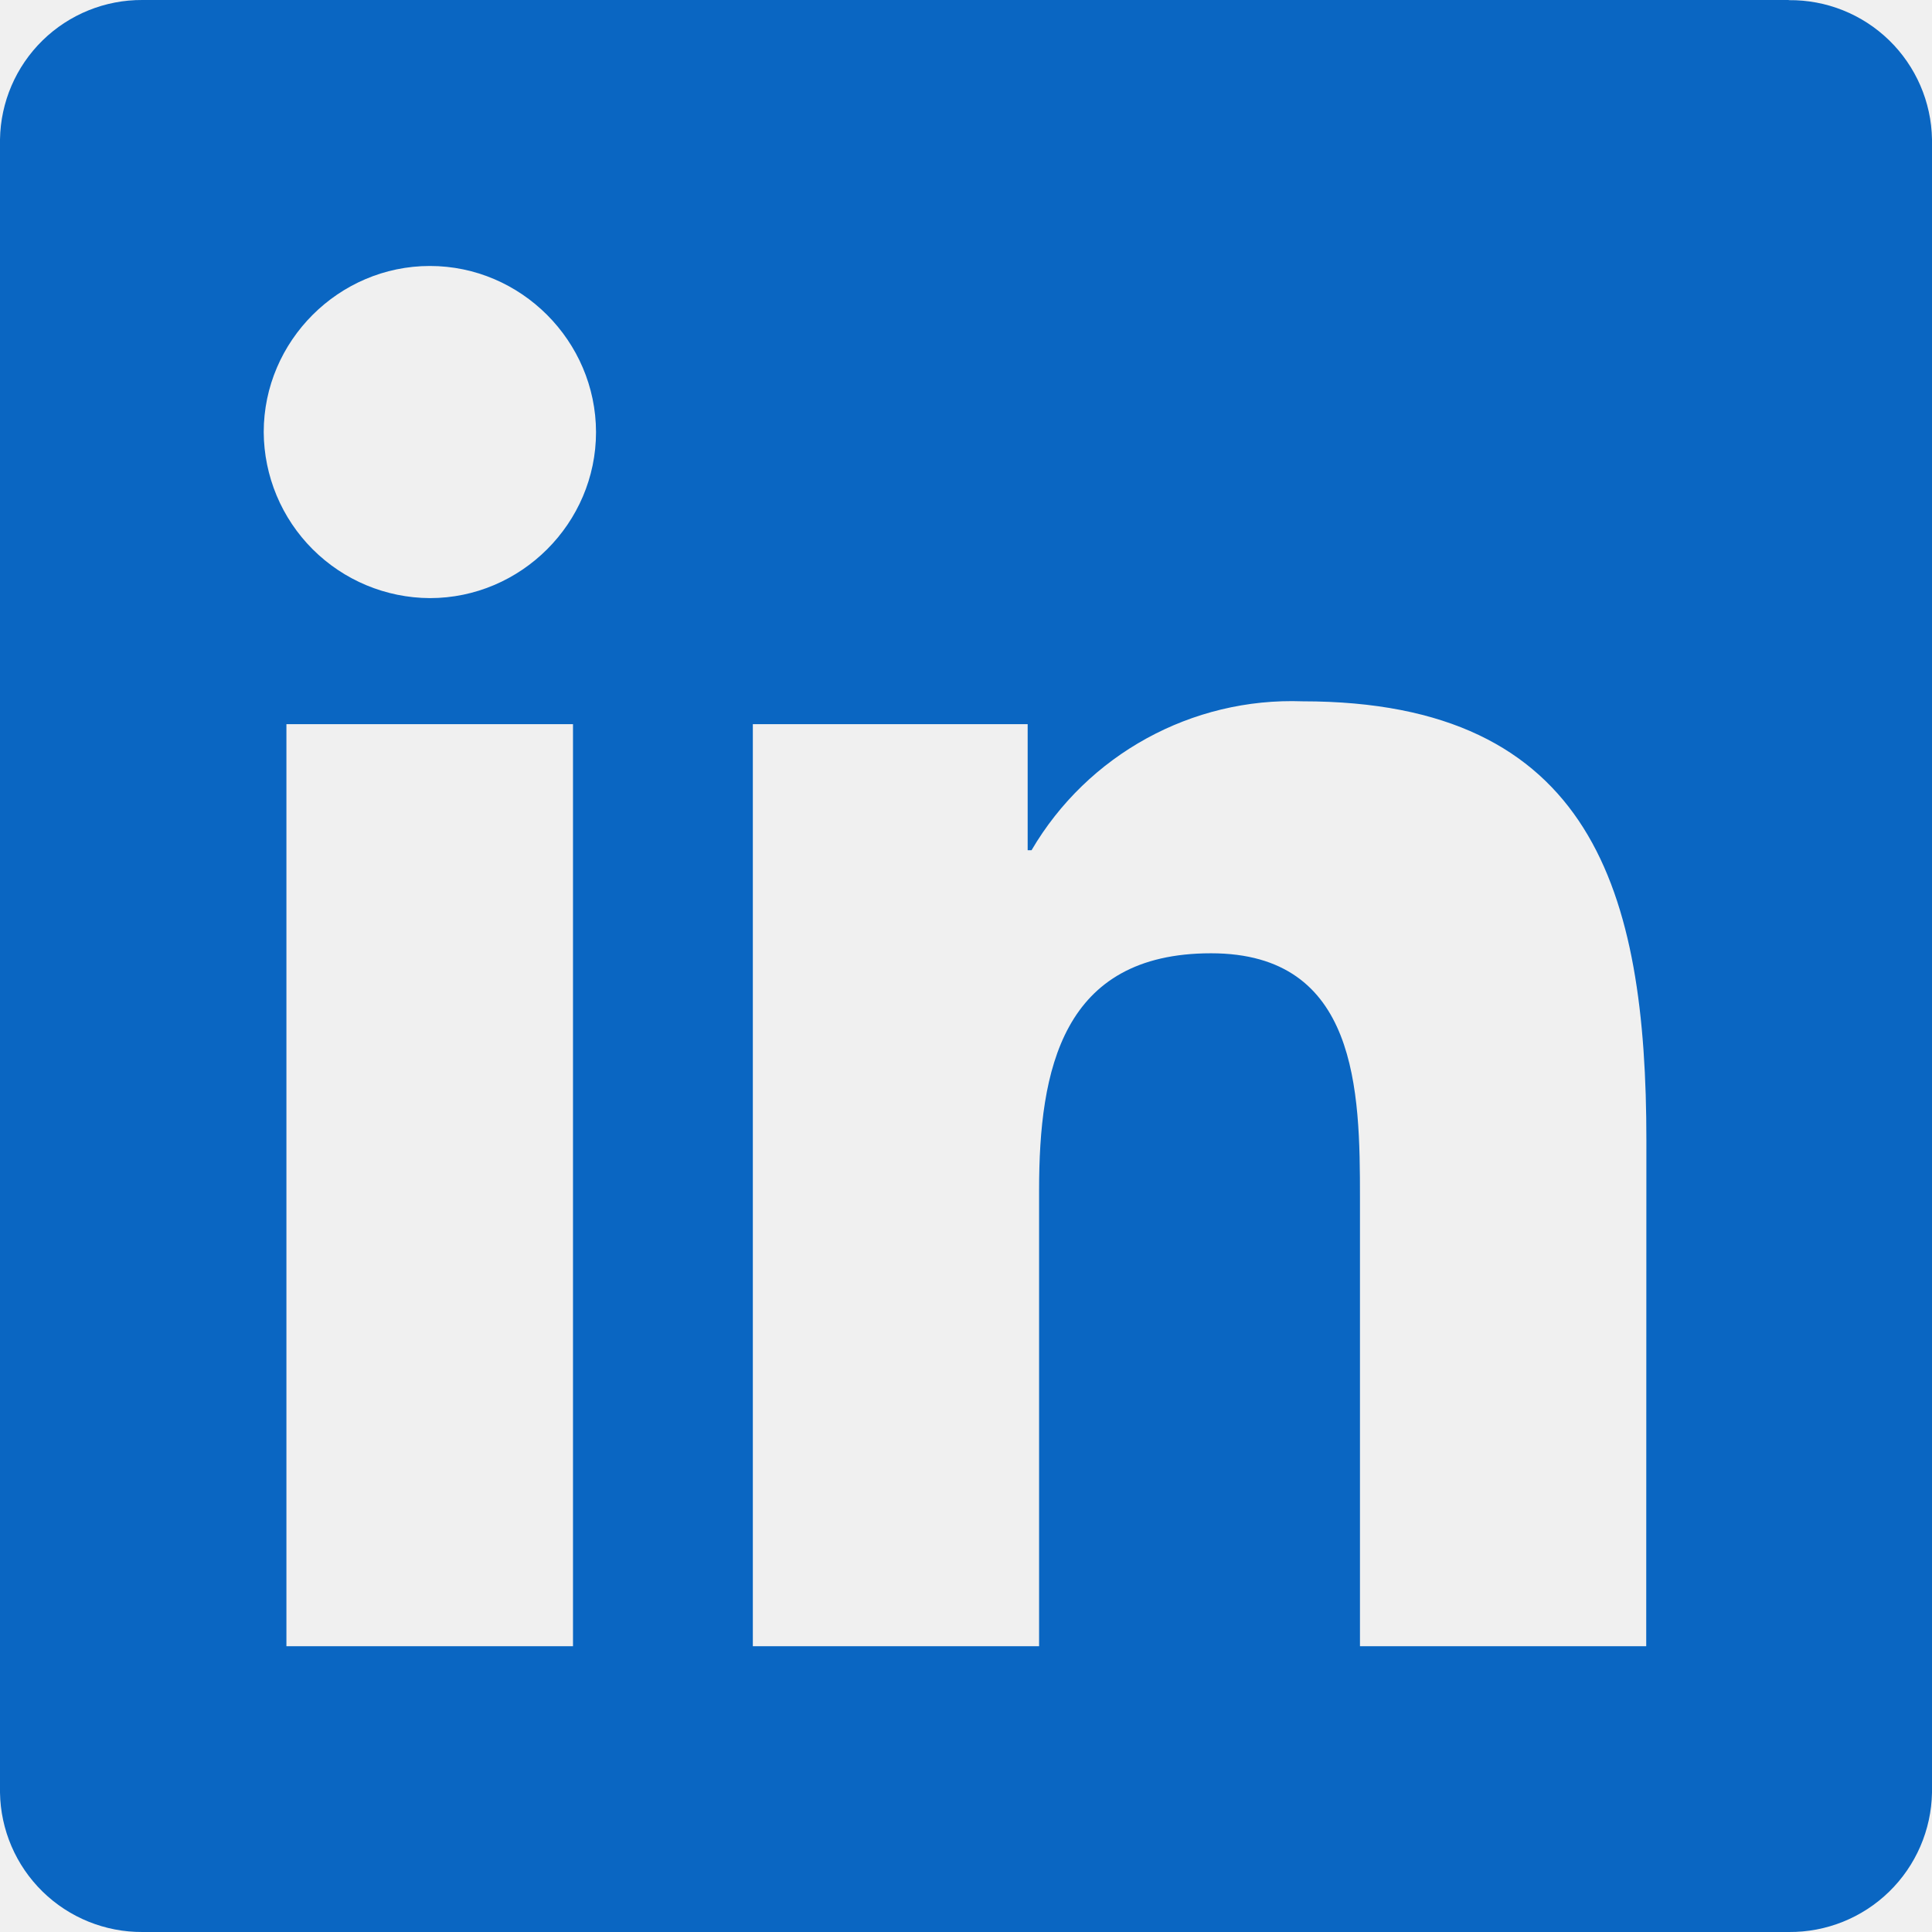
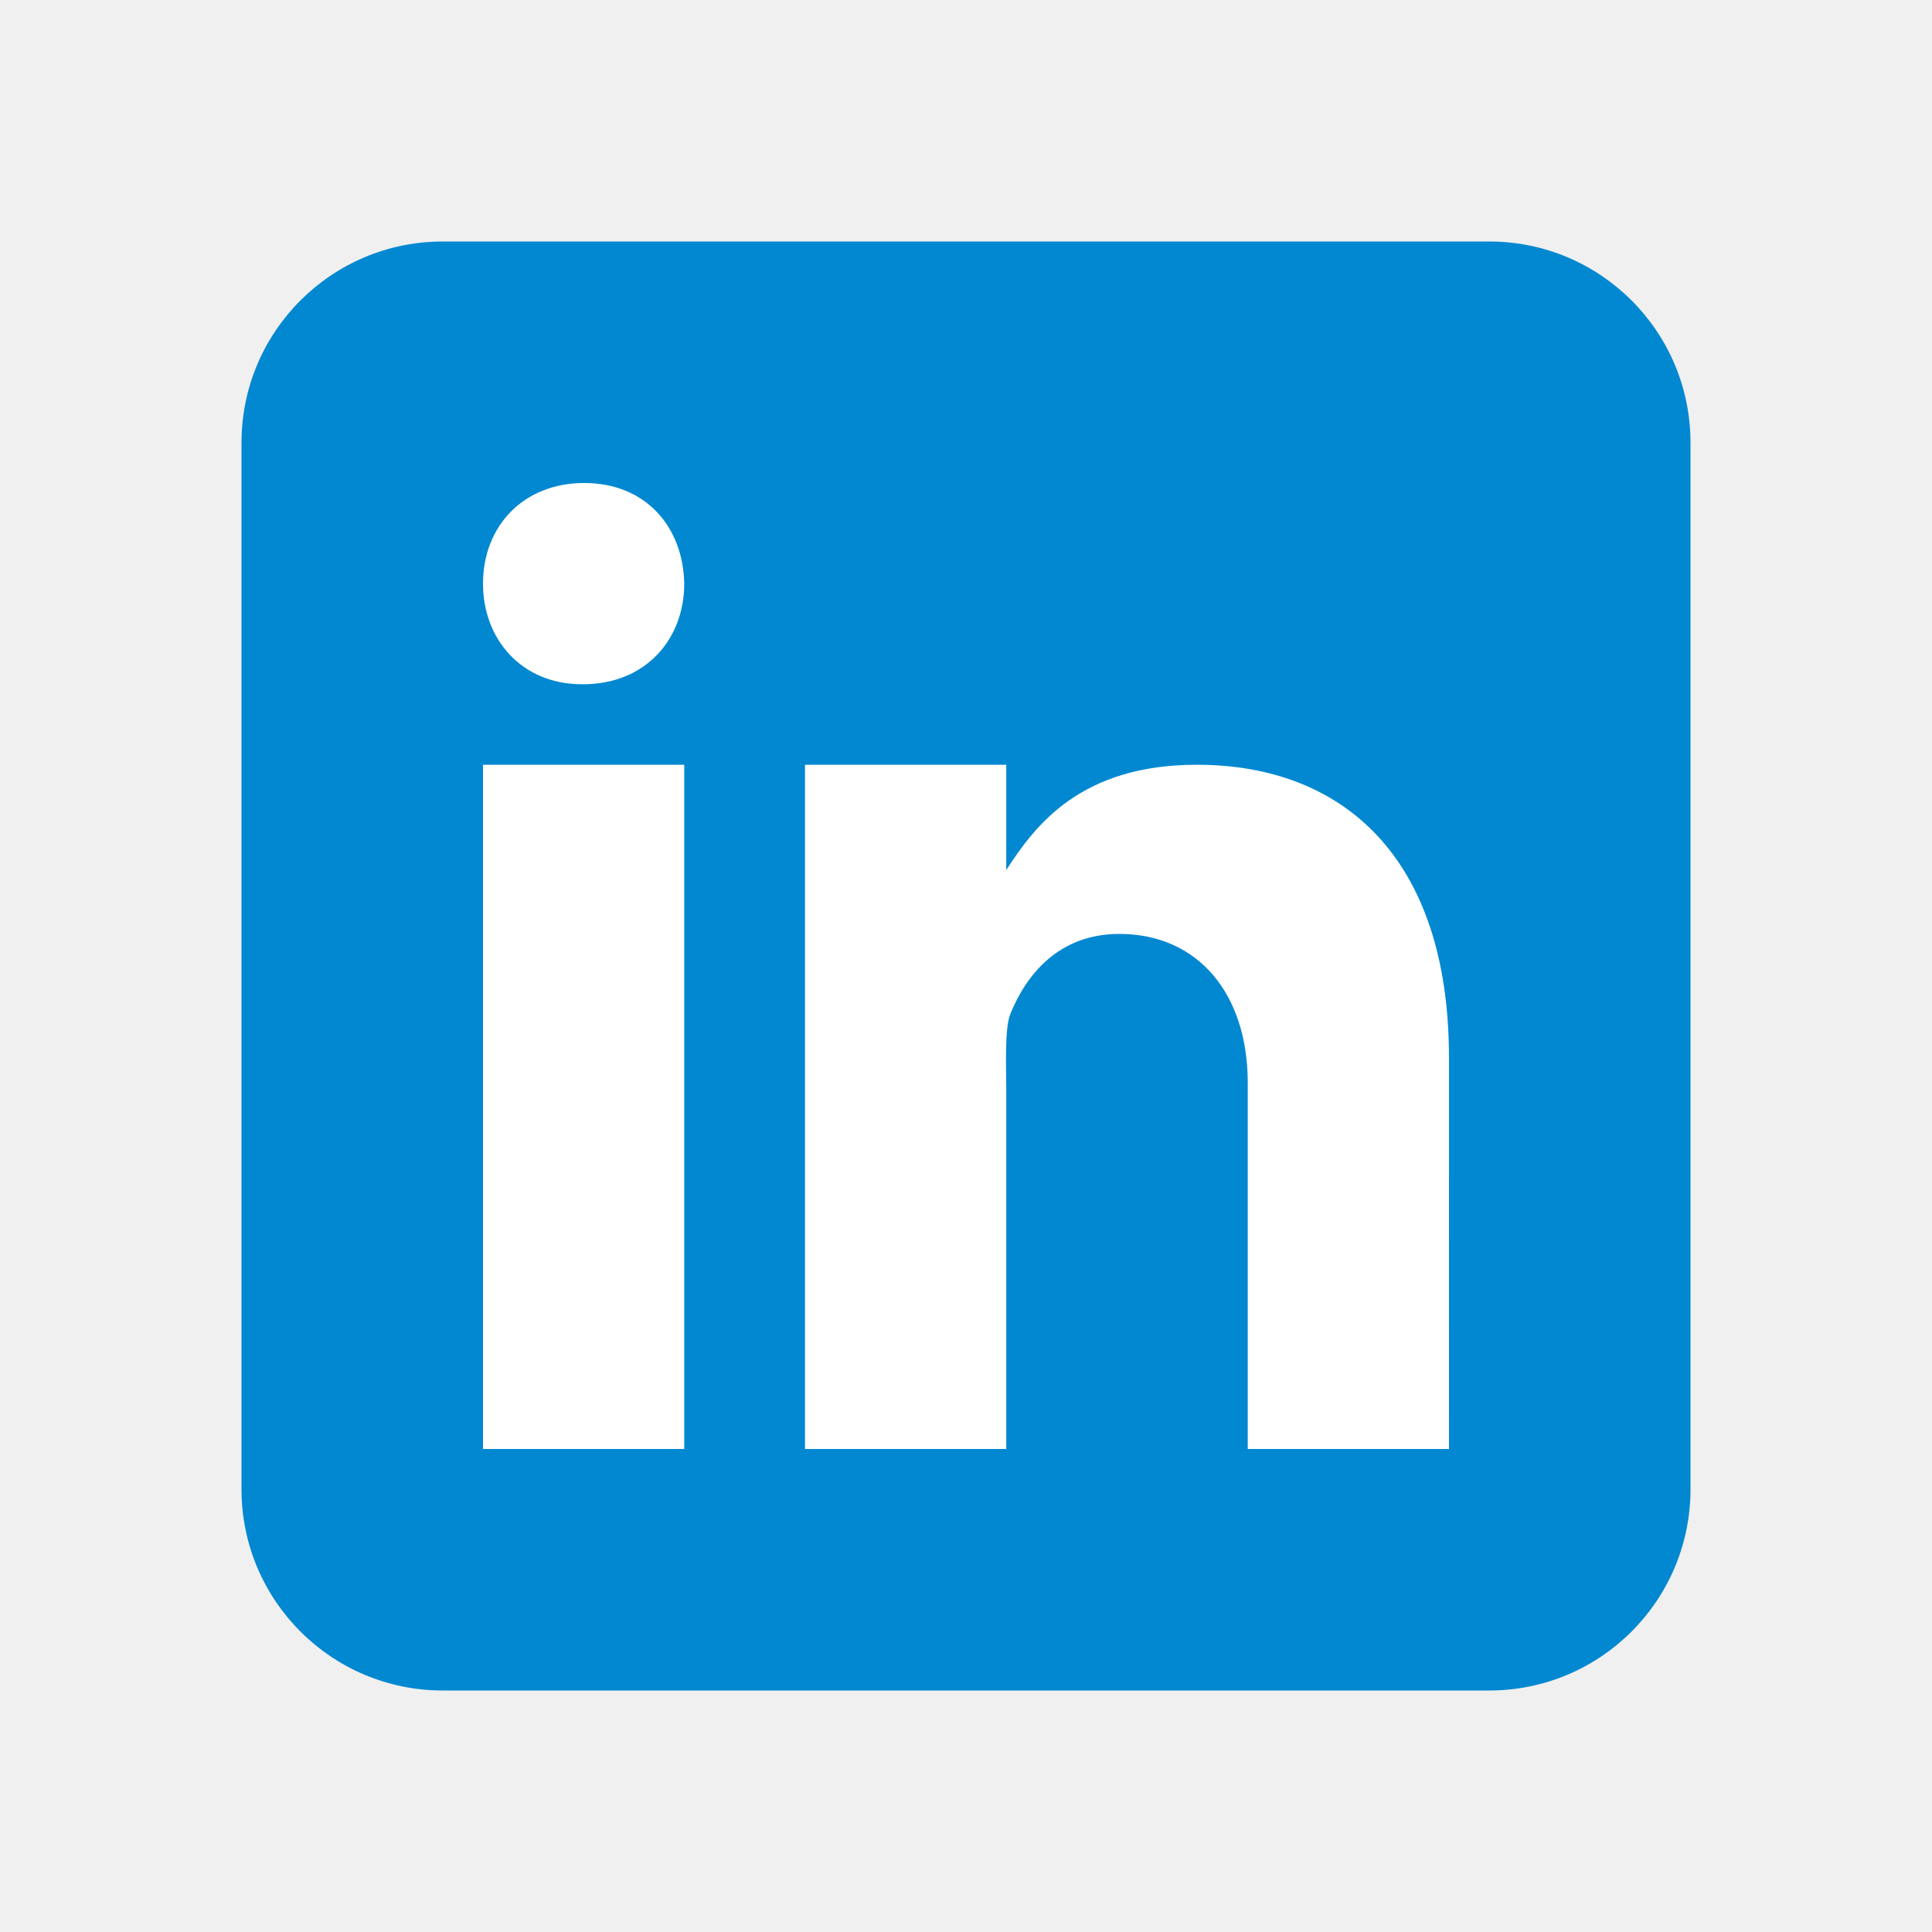
- <svg xmlns="http://www.w3.org/2000/svg" width="600" height="600" viewBox="0 0 600 600" fill="none">
-   <path d="M511.25 511.25H422.35V372C422.35 338.8 421.75 296.05 376.1 296.05C329.8 296.05 322.7 332.25 322.7 369.55V511.25H233.8V224.9H319.15V264.05H320.35C337.75 234.35 370.15 216.55 404.55 217.8C494.65 217.8 511.3 277.05 511.3 354.2L511.25 511.2V511.25ZM133.5 185.75C119.844 185.684 106.765 180.233 97.103 170.582C87.442 160.93 81.979 147.856 81.9 134.2C81.9 105.9 105.2 82.6 133.5 82.6C161.8 82.6 185.05 105.9 185.1 134.2C185.1 162.5 161.8 185.75 133.5 185.75ZM177.95 511.25H88.95V224.9H177.95V511.25ZM555.5 -0H44.25C32.657 -0.068 21.507 4.443 13.221 12.551C4.935 20.658 0.184 31.709 0 43.3V556.7C0.184 568.291 4.935 579.341 13.221 587.449C21.507 595.557 32.657 600.067 44.25 600H555.55C567.169 600.094 578.356 595.599 586.679 587.491C595.003 579.383 599.79 568.317 600 556.7V43.25C599.79 31.641 594.999 20.586 586.673 12.494C578.347 4.402 567.16 -0.071 555.55 0.05L555.5 -0Z" fill="#0A66C2" />
+ <svg xmlns="http://www.w3.org/2000/svg" x="0px" y="0px" width="100" height="100" viewBox="0 0 48 48">
+   <path fill="#0288D1" d="M42,37c0,2.762-2.238,5-5,5H11c-2.761,0-5-2.238-5-5V11c0-2.762,2.239-5,5-5h26c2.762,0,5,2.238,5,5V37z" />
+   <path fill="#FFF" d="M12 19H17V36H12zM14.485 17h-.028C12.965 17 12 15.888 12 14.499 12 13.08 12.995 12 14.514 12c1.521 0 2.458 1.08 2.486 2.499C17 15.887 16.035 17 14.485 17zM36 36h-5v-9.099c0-2.198-1.225-3.698-3.192-3.698-1.501 0-2.313 1.012-2.707 1.99C24.957 25.543 25 26.511 25 27v9h-5V19h5v2.616C25.721 20.5 26.85 19 29.738 19c3.578 0 6.261 2.25 6.261 7.274L36 36 36 36z" />
</svg>
